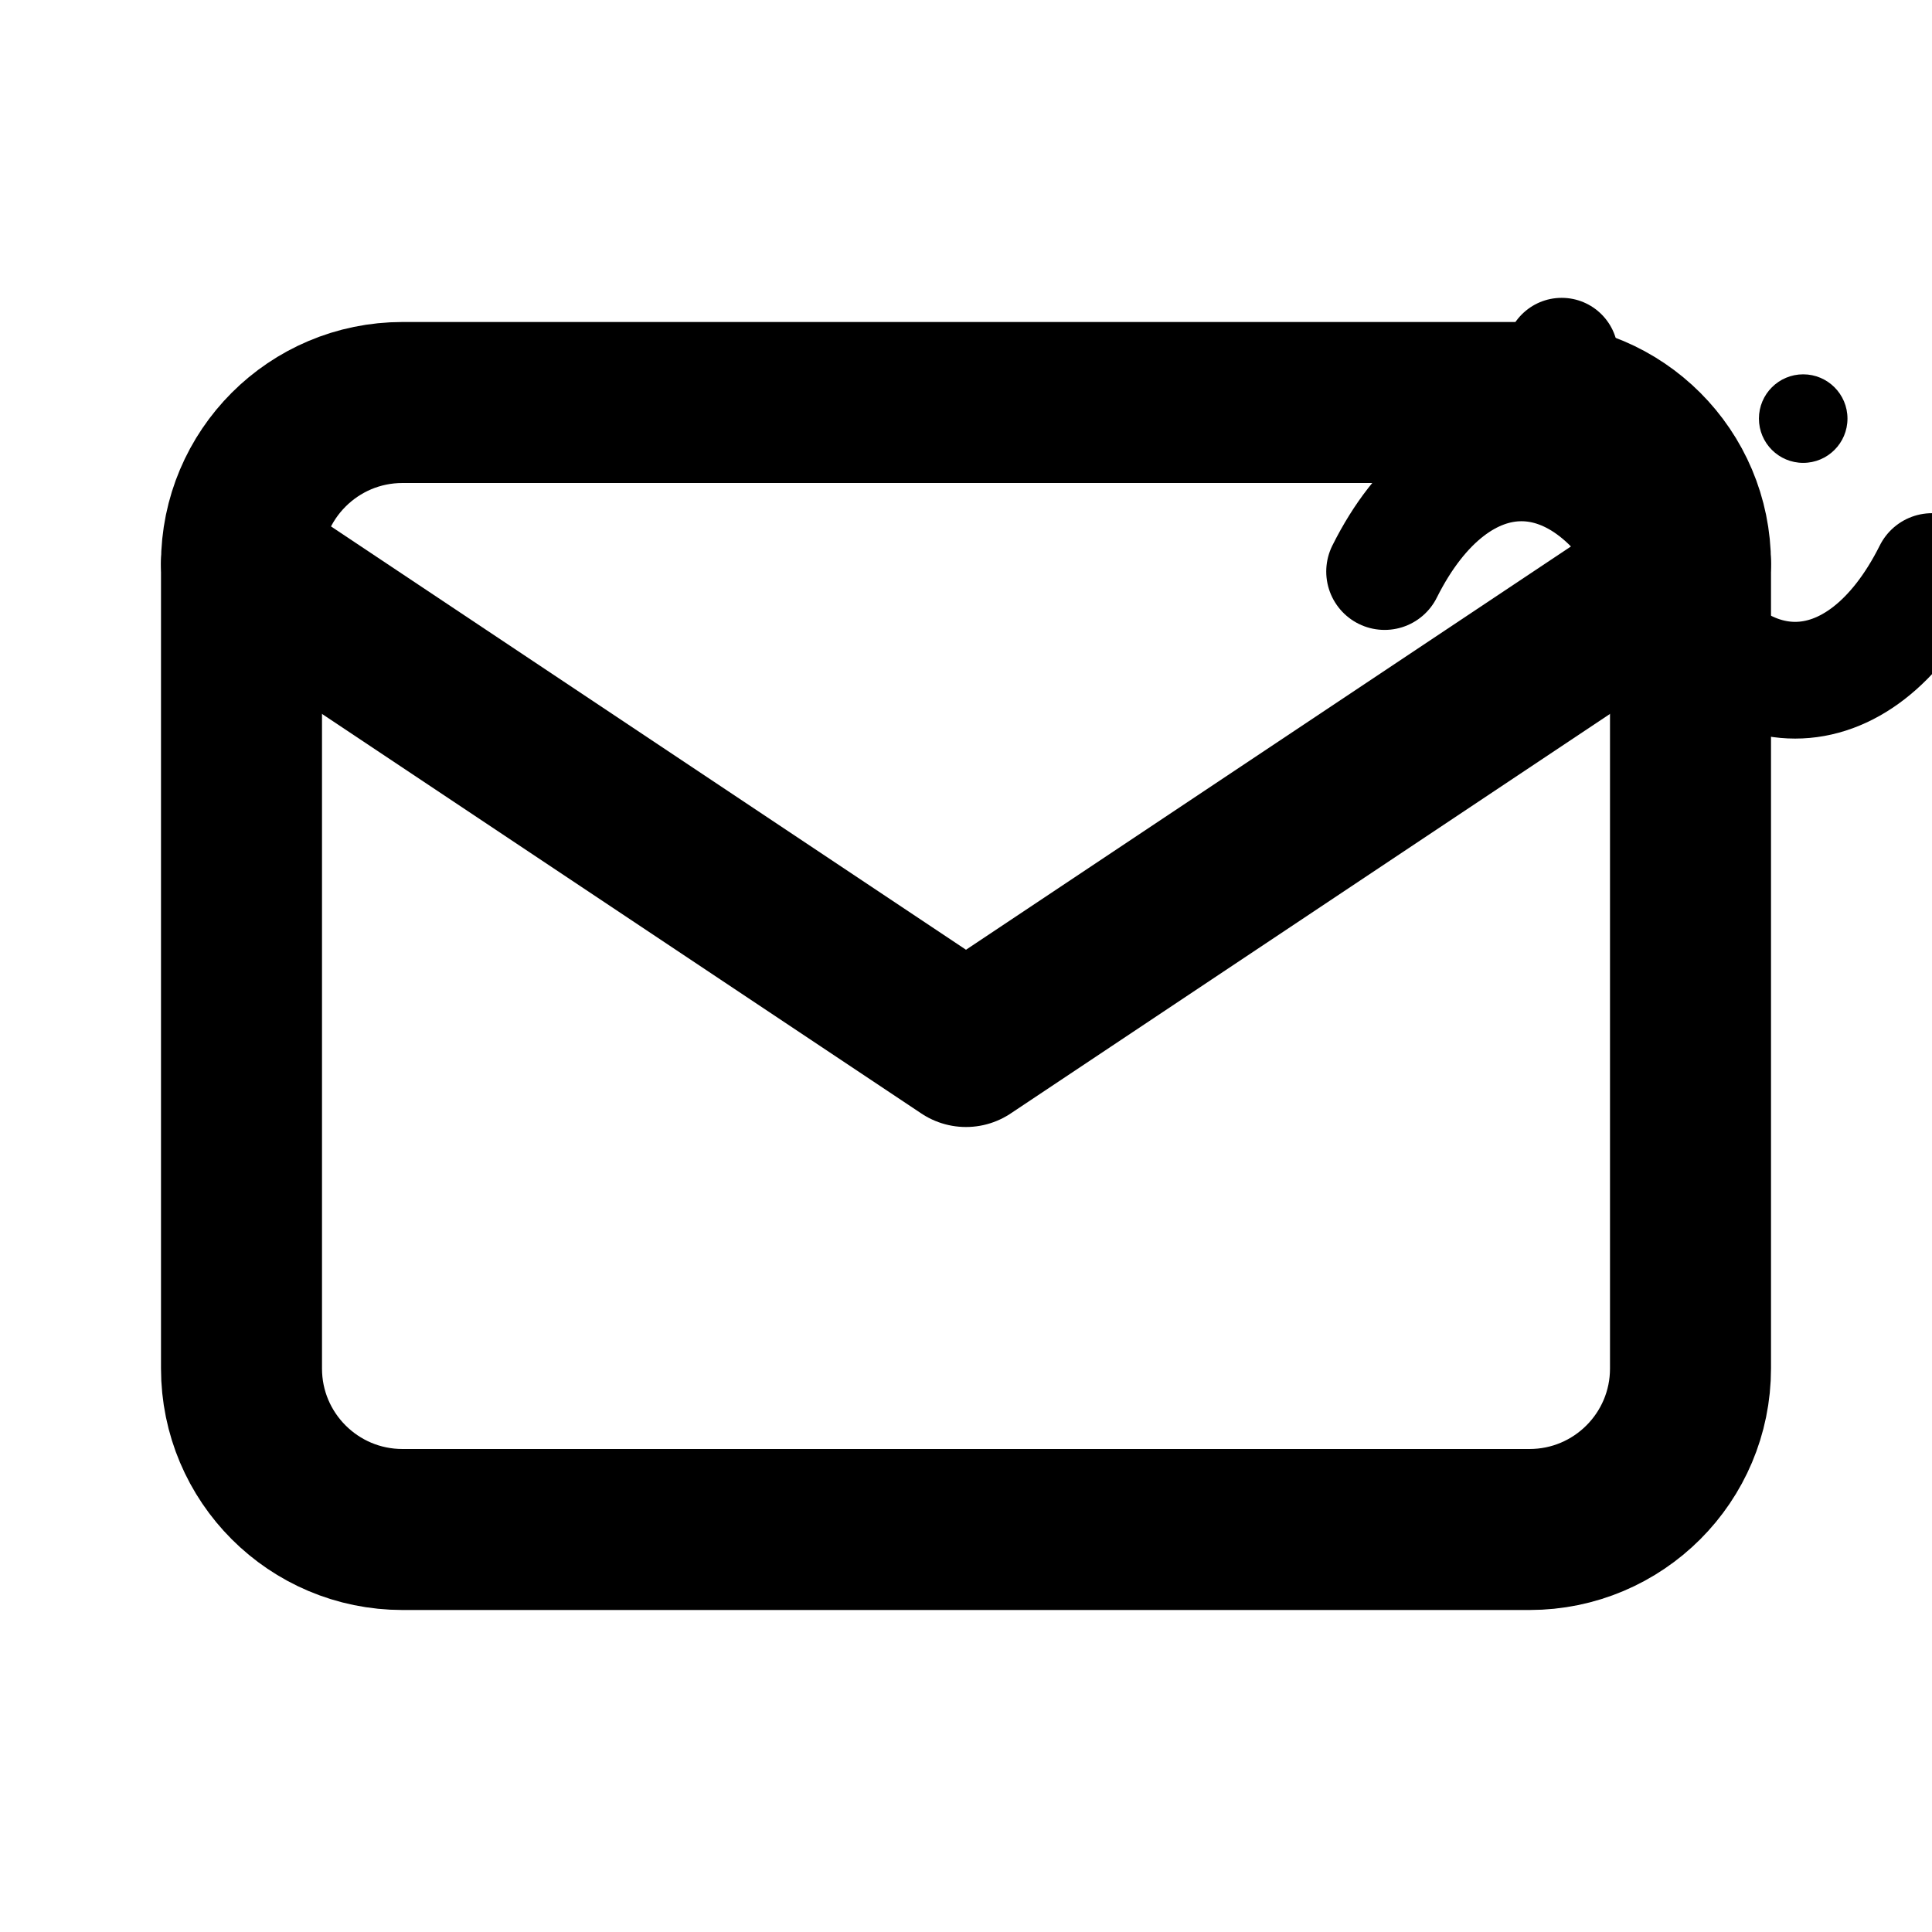
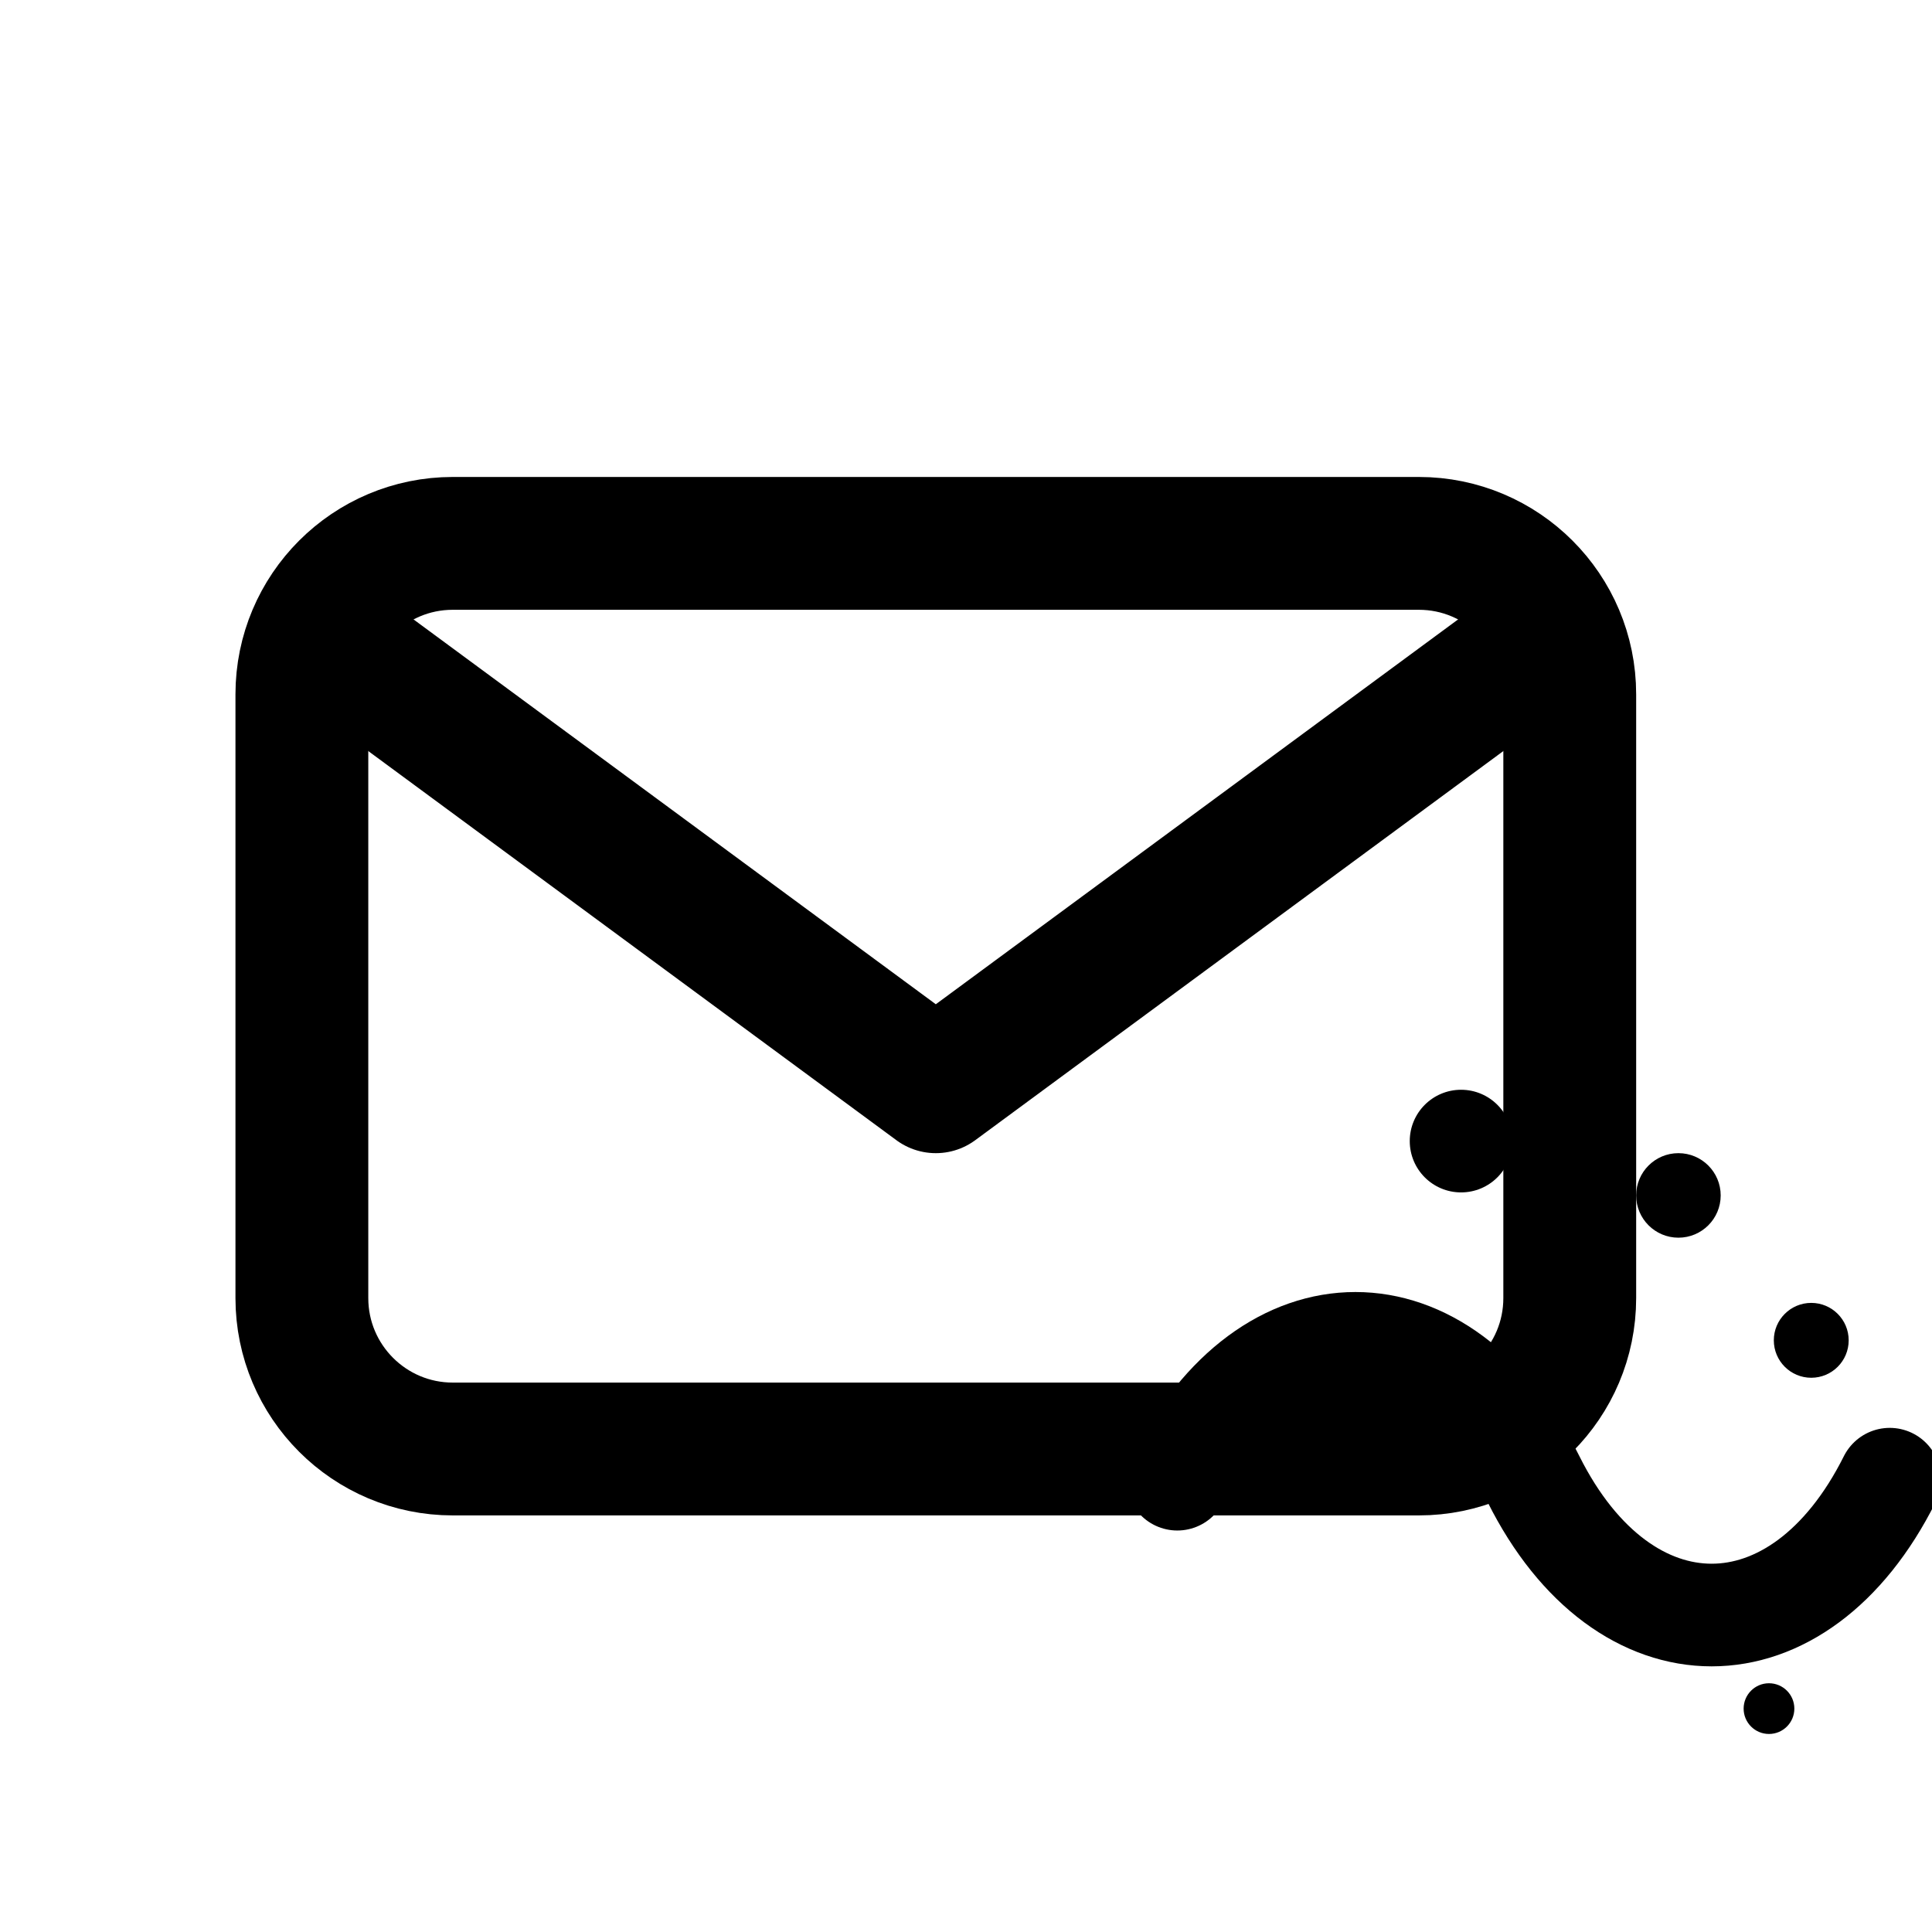
- <svg xmlns="http://www.w3.org/2000/svg" viewBox="0 0 24 24" fill="none" stroke="#000000" stroke-width="2" stroke-linecap="round" stroke-linejoin="round" role="img" aria-labelledby="title desc">
-   <rect x="3" y="5" width="18" height="14" rx="2" />
-   <path d="m3 7 9 6 9-6" />
-   <g id="binzeo-signature" aria-label="Binzeo signature">
-     <path d="M17.2 7.1c.9-1.8 2.5-1.8 3.4 0s2.5 1.8 3.4 0" stroke-width="1.45" />
-     <circle cx="19.4" cy="4.4" r="0.7" fill="#000000" stroke="none" />
-     <circle cx="22.4" cy="5.2" r="0.55" fill="#000000" stroke="none" />
-     <circle cx="23.1" cy="8.2" r="0.45" fill="#000000" stroke="none" />
+ <svg xmlns="http://www.w3.org/2000/svg" viewBox="0 0 32 32" fill="none" stroke="#000" stroke-width="2.2" stroke-linecap="round" stroke-linejoin="round" role="img" aria-labelledby="title desc">
+   <rect x="5" y="9" width="21" height="15" rx="2.5" />
+   <path d="m6 11 9.5 7L25 11" />
+   <g id="binzeo-signature" stroke="#000" fill="none" stroke-linecap="round" stroke-linejoin="round">
+     <path d="M19.5 24.5c1.5-3 4.4-3 5.9 0s4.4 3 5.9 0" stroke-width="1.7" />
+     <g fill="#000" stroke="none">
+       <circle cx="24.2" cy="18.9" r=".85" />
+       <circle cx="27.8" cy="19.8" r=".7" />
+       <circle cx="30" cy="22.2" r=".62" />
+       <circle cx="30.4" cy="25.4" r=".5" />
+       <circle cx="29.3" cy="28.3" r=".42" />
+     </g>
  </g>
</svg>
